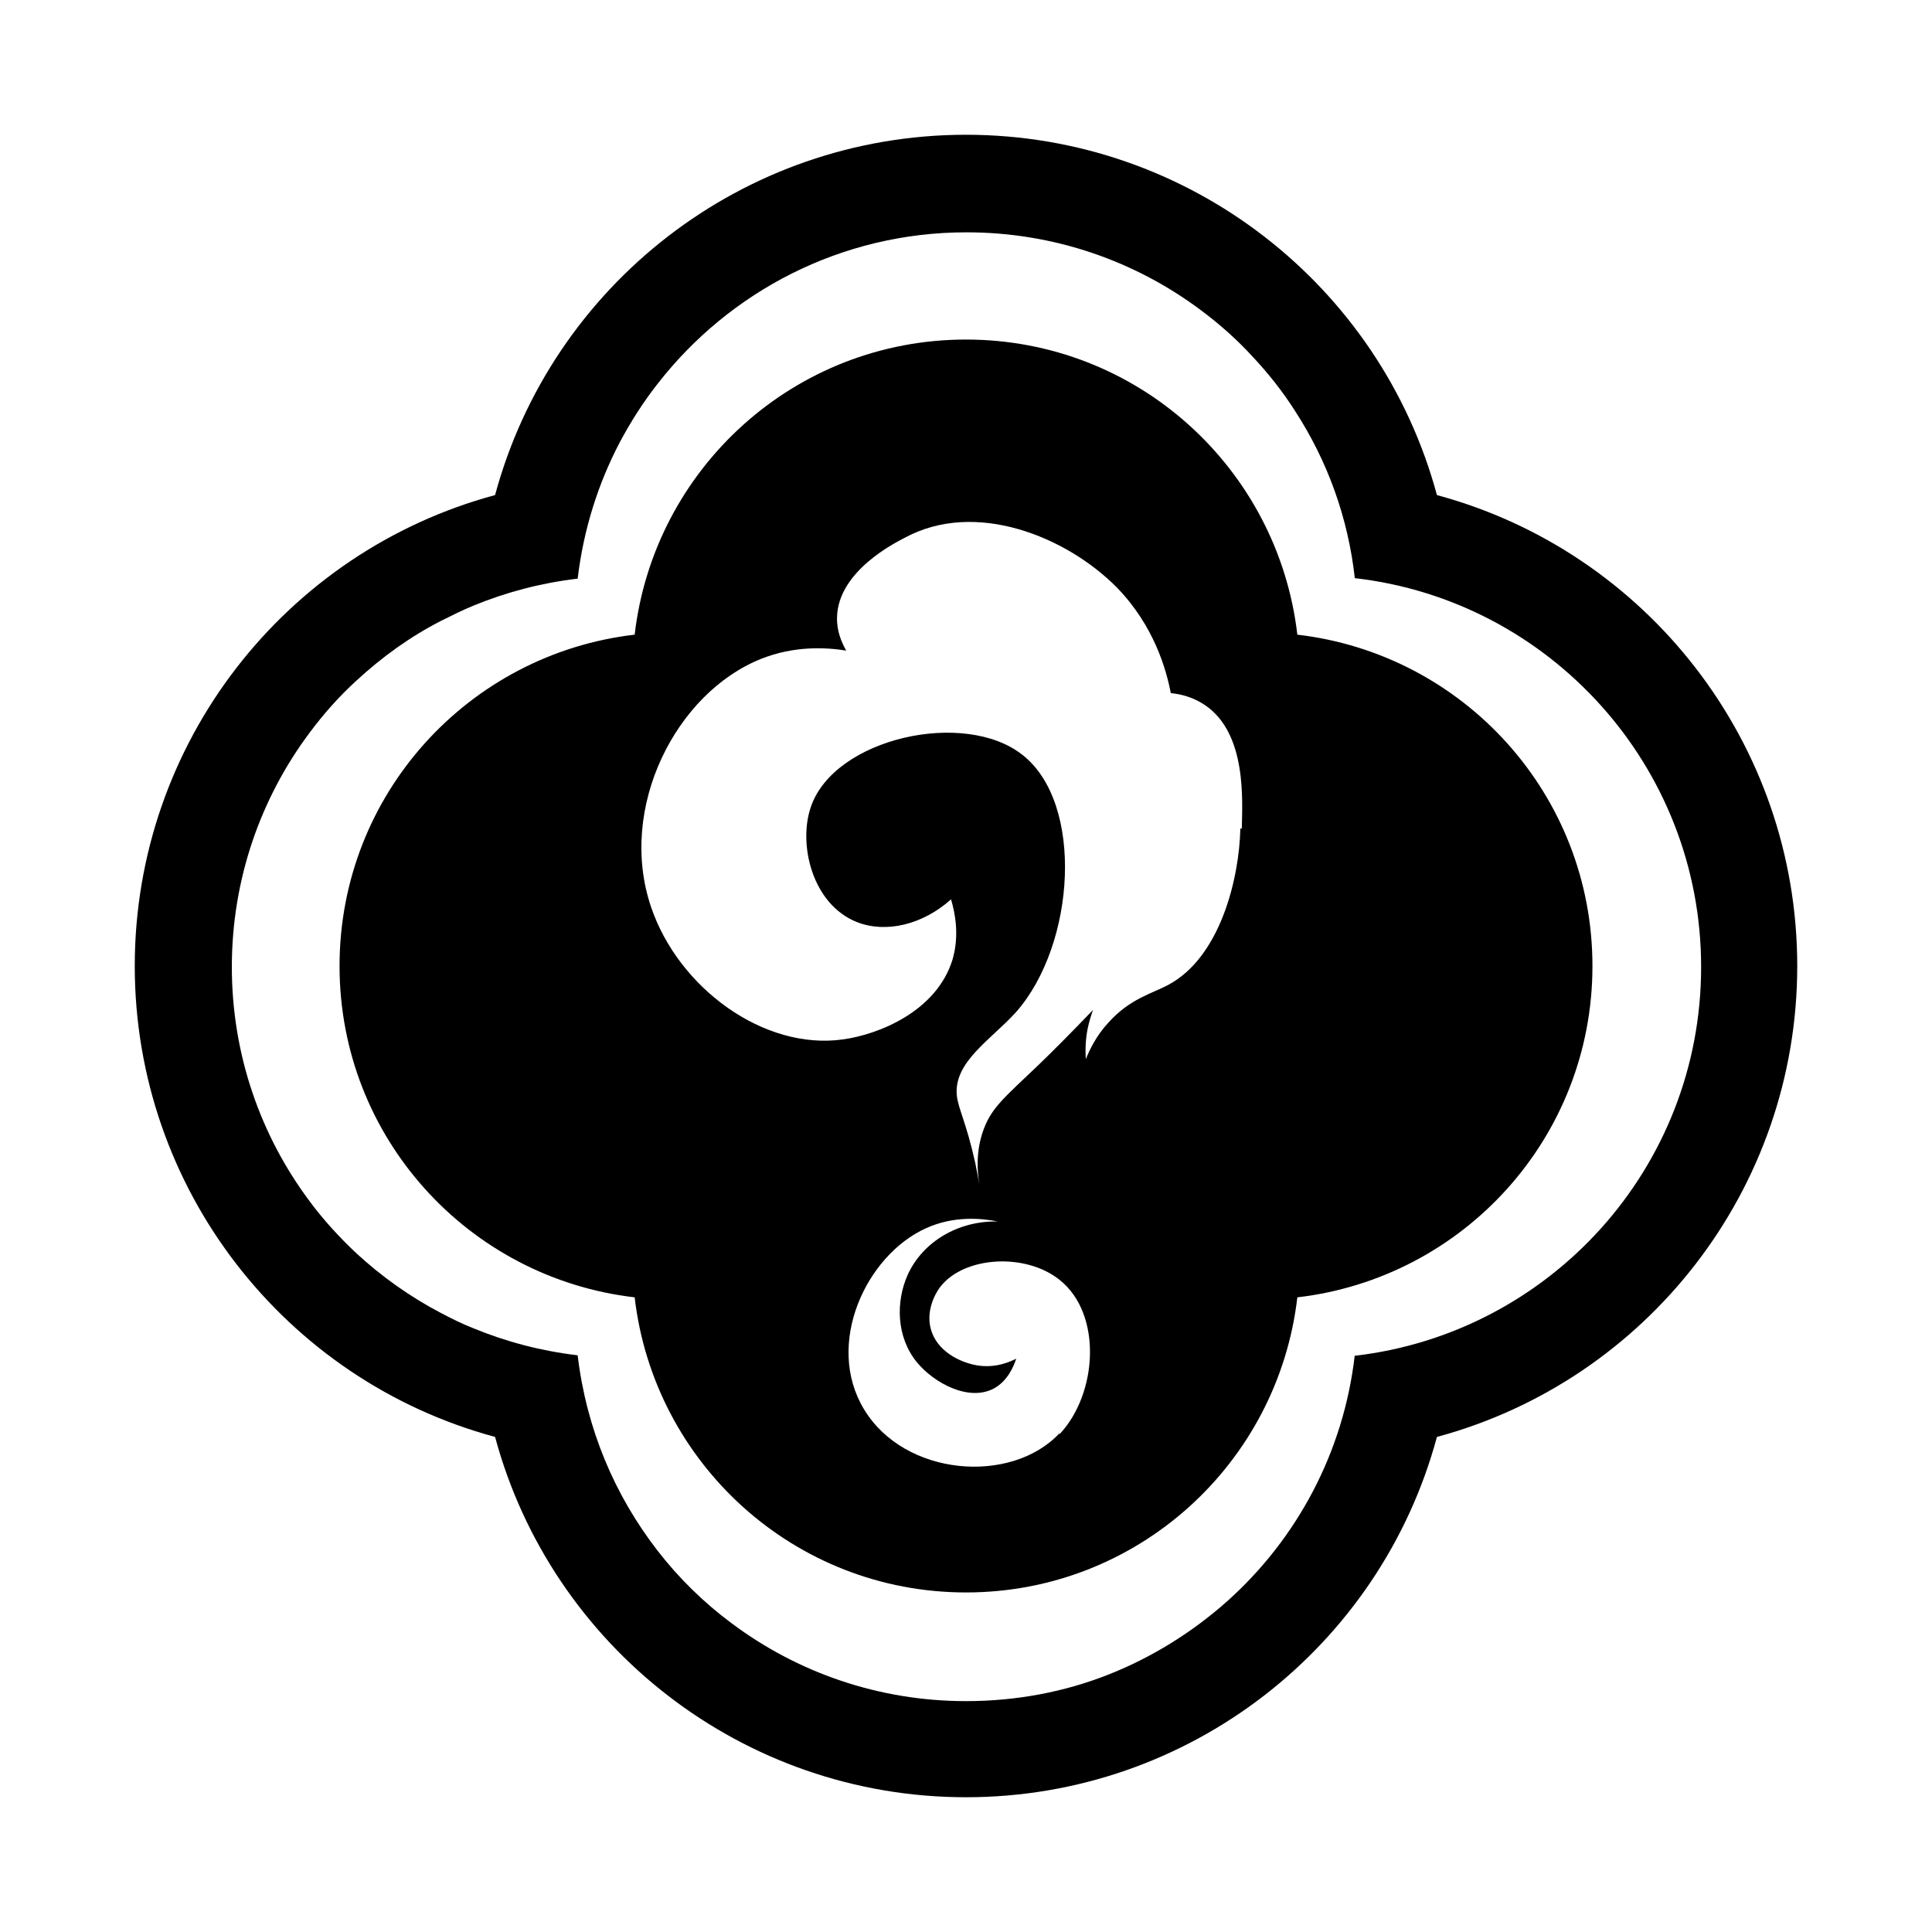
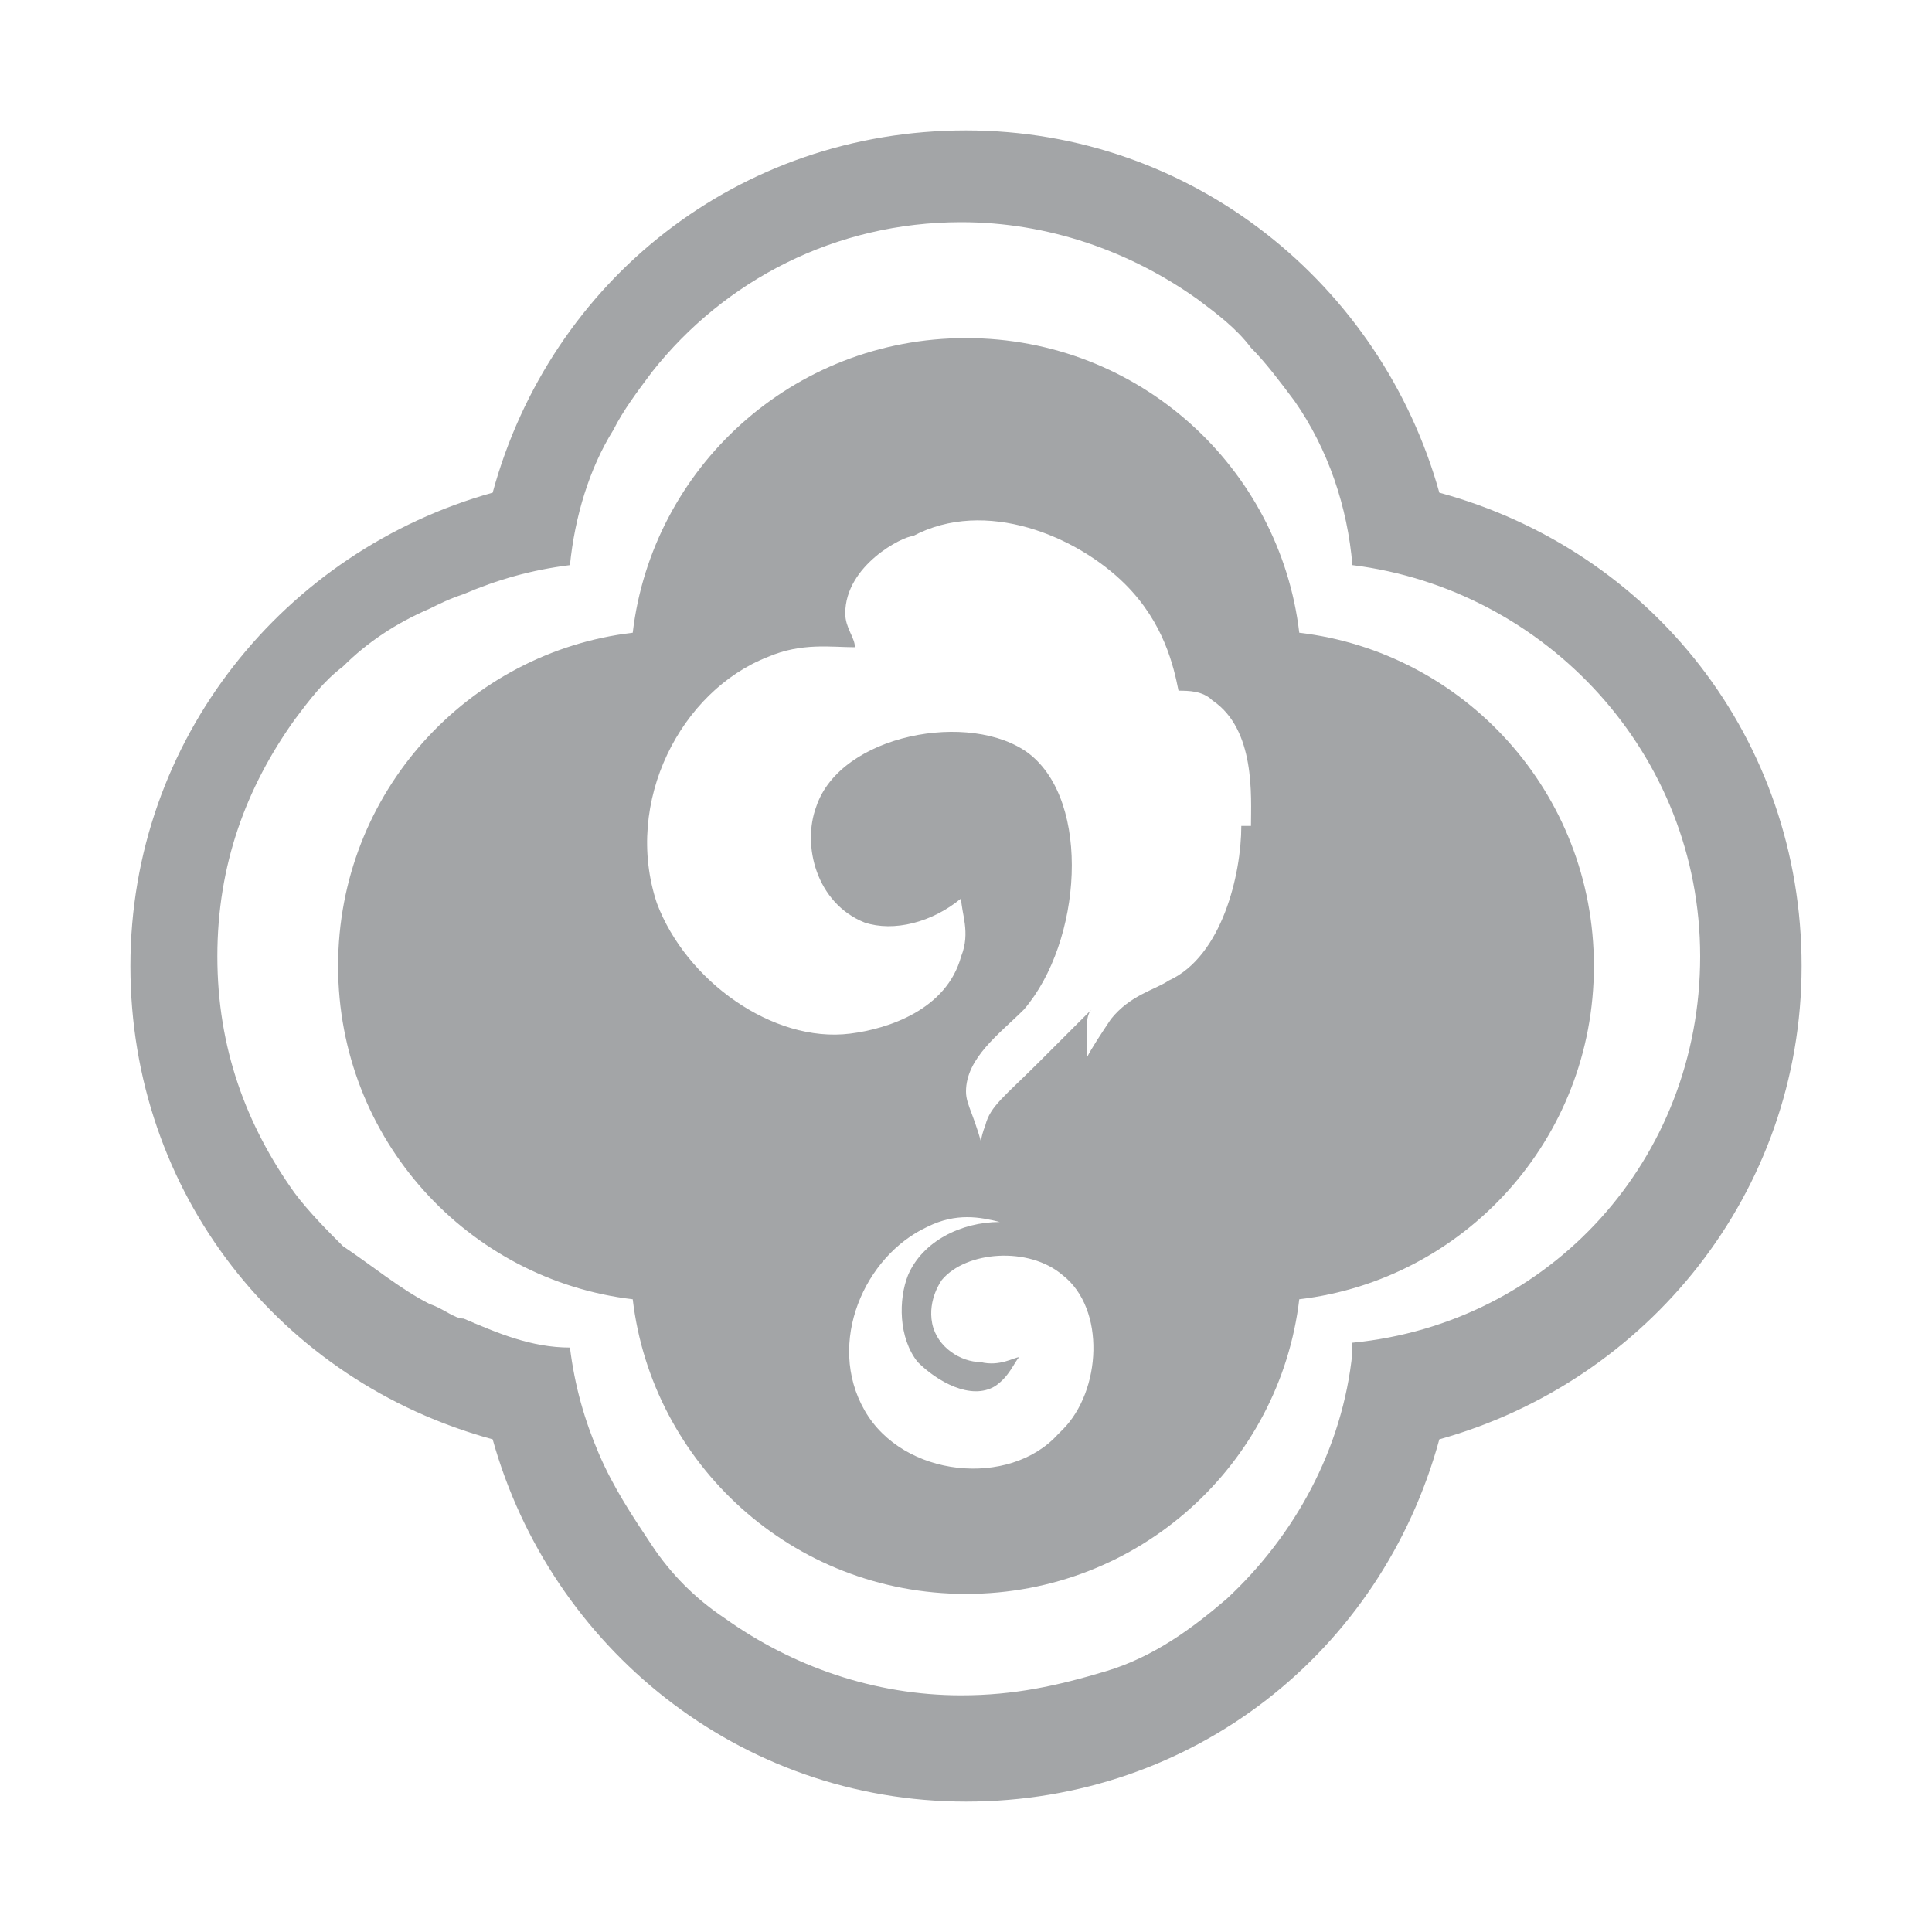
- <svg xmlns="http://www.w3.org/2000/svg" id="_图层_1" data-name="图层 1" viewBox="0 0 40 40">
-   <path d="M29.75,10.25c-1.17-4.34-5.13-7.46-9.75-7.46s-8.58,3.12-9.75,7.46c-4.34,1.17-7.46,5.13-7.46,9.75s3.12,8.58,7.46,9.75c1.17,4.34,5.13,7.46,9.75,7.46s8.58-3.12,9.75-7.46c4.34-1.17,7.46-5.13,7.46-9.75s-3.12-8.58-7.46-9.75ZM28.05,28.05c-.23,2.02-1.2,3.81-2.64,5.1-.72.64-1.55,1.16-2.46,1.52s-1.91.55-2.95.55h0c-1.82,0-3.5-.6-4.85-1.61-.58-.43-1.1-.94-1.54-1.51-.44-.57-.81-1.2-1.09-1.88-.28-.68-.47-1.4-.56-2.16-.76-.09-1.48-.28-2.16-.56-.23-.09-.45-.2-.66-.31-.65-.34-1.24-.76-1.77-1.25-.35-.33-.68-.69-.96-1.07-1.01-1.35-1.61-3.03-1.61-4.85s.6-3.5,1.61-4.85c.29-.39.61-.75.96-1.07.53-.49,1.12-.92,1.77-1.25.22-.11.44-.22.66-.31.68-.28,1.4-.47,2.16-.56.12-1.01.42-1.96.87-2.82.23-.43.49-.84.79-1.22,1.48-1.9,3.79-3.13,6.39-3.13h0c1.82,0,3.5.6,4.85,1.61.39.29.75.61,1.07.96.33.35.63.73.89,1.14.66,1.02,1.09,2.19,1.23,3.45,4.03.46,7.17,3.89,7.17,8.05s-3.13,7.58-7.17,8.05Z" />
-   <path d="M26.86,13.14c-.4-3.44-3.31-6.11-6.86-6.11s-6.46,2.67-6.86,6.11c-3.44.4-6.11,3.31-6.11,6.86s2.67,6.46,6.11,6.86c.4,3.44,3.31,6.11,6.86,6.11s6.46-2.67,6.86-6.11c3.44-.4,6.11-3.31,6.11-6.86s-2.67-6.46-6.11-6.86ZM21.93,29.68c-1,1.06-3.2.89-4.04-.5-.82-1.35.04-3.19,1.28-3.75.57-.26,1.14-.21,1.49-.14-.82-.02-1.56.42-1.87,1.11-.24.54-.24,1.27.19,1.8.36.44,1.09.83,1.61.54.28-.16.4-.46.45-.61-.12.06-.42.2-.8.14-.37-.06-.85-.3-.97-.76-.12-.45.18-.85.2-.87.49-.63,1.76-.71,2.47-.14.89.71.78,2.36,0,3.19ZM25.68,17.15c-.02,1.02-.41,2.68-1.51,3.25-.32.17-.78.28-1.22.77-.25.27-.39.56-.47.76-.01-.17-.01-.39.04-.64.03-.14.07-.27.11-.38-.47.49-.86.88-1.13,1.14-.69.66-.96.87-1.13,1.32-.17.45-.14.88-.09,1.17-.02-.11-.05-.27-.09-.47-.19-.85-.35-1.11-.38-1.39-.07-.7.73-1.17,1.23-1.73,1.23-1.4,1.41-4.32.13-5.32-1.2-.95-3.89-.35-4.38,1.07-.27.77.02,2.02.95,2.39.61.24,1.37.05,1.95-.47.08.27.18.74.03,1.25-.33,1.07-1.53,1.55-2.27,1.65-1.63.23-3.4-1.06-3.97-2.74-.7-2.06.52-4.44,2.28-5.14.68-.27,1.33-.24,1.76-.17-.09-.16-.2-.4-.19-.69.02-.96,1.22-1.55,1.39-1.64,1.48-.81,3.37-.02,4.4,1.02.78.8,1.03,1.72,1.12,2.19.2.02.46.08.71.25.87.59.77,1.99.76,2.56Z" />
+ <svg xmlns="http://www.w3.org/2000/svg" id="_图层_1" version="1.1" viewBox="0 0 40 40">
+   <defs>
+     <style>
+       .st0 {
+         fill: #a3a5a7;
+       }
+     </style>
+   </defs>
+   <path class="st0" d="M29.8,10.2c-1.2-4.3-5.1-7.5-9.8-7.5s-8.6,3.1-9.8,7.5c-4.3,1.2-7.5,5.1-7.5,9.8s3.1,8.6,7.5,9.8c1.2,4.3,5.1,7.5,9.8,7.5s8.6-3.1,9.8-7.5c4.3-1.2,7.5-5.1,7.5-9.8s-3.1-8.6-7.5-9.8ZM28,28c-.2,2-1.2,3.8-2.6,5.1-.7.6-1.5,1.2-2.5,1.5s-1.9.5-3,.5h0c-1.8,0-3.5-.6-4.9-1.6-.6-.4-1.1-.9-1.5-1.5s-.8-1.2-1.1-1.9c-.3-.7-.5-1.4-.6-2.2-.8,0-1.5-.3-2.2-.6-.2,0-.4-.2-.7-.3-.6-.3-1.2-.8-1.8-1.2-.3-.3-.7-.7-1-1.1-1-1.4-1.6-3-1.6-4.9s.6-3.5,1.6-4.9c.3-.4.6-.8,1-1.1.5-.5,1.1-.9,1.8-1.2.2-.1.4-.2.7-.3.7-.3,1.4-.5,2.2-.6.1-1,.4-2,.9-2.8.2-.4.5-.8.8-1.2,1.5-1.9,3.8-3.1,6.4-3.1h0c1.8,0,3.5.6,4.9,1.6.4.3.8.6,1.1,1,.3.3.6.7.9,1.1.7,1,1.1,2.2,1.2,3.4,4,.5,7.2,3.9,7.2,8.1s-3.1,7.6-7.2,8h0Z" />
+   <path class="st0" d="M26.9,13.1c-.4-3.4-3.3-6.1-6.9-6.1s-6.5,2.7-6.9,6.1c-3.4.4-6.1,3.3-6.1,6.9s2.7,6.5,6.1,6.9c.4,3.4,3.3,6.1,6.9,6.1s6.5-2.7,6.9-6.1c3.4-.4,6.1-3.3,6.1-6.9s-2.7-6.5-6.1-6.9ZM21.9,29.7c-1,1.1-3.2.9-4-.5-.8-1.4,0-3.2,1.3-3.8.6-.3,1.1-.2,1.5-.1-.8,0-1.6.4-1.9,1.1-.2.5-.2,1.3.2,1.8.4.4,1.1.8,1.6.5.3-.2.4-.5.5-.6-.1,0-.4.2-.8.1-.4,0-.9-.3-1-.8-.1-.5.2-.9.2-.9.5-.6,1.8-.7,2.5-.1.9.7.8,2.4,0,3.2h0ZM25.7,17.1c0,1-.4,2.7-1.5,3.2-.3.2-.8.3-1.2.8-.2.3-.4.6-.5.8,0-.2,0-.4,0-.6,0-.1,0-.3.1-.4-.5.5-.9.9-1.1,1.1-.7.7-1,.9-1.1,1.3-.2.5-.1.9,0,1.2,0-.1,0-.3,0-.5-.2-.9-.4-1.1-.4-1.4,0-.7.7-1.2,1.2-1.7,1.2-1.4,1.4-4.3.1-5.3-1.2-.9-3.9-.4-4.4,1.1-.3.8,0,2,1,2.4.6.2,1.4,0,2-.5,0,.3.2.7,0,1.2-.3,1.1-1.5,1.5-2.3,1.6-1.6.2-3.4-1.1-4-2.7-.7-2.1.5-4.4,2.3-5.1.7-.3,1.3-.2,1.8-.2,0-.2-.2-.4-.2-.7,0-1,1.2-1.6,1.4-1.6,1.5-.8,3.4,0,4.4,1,.8.8,1,1.7,1.1,2.2.2,0,.5,0,.7.2.9.6.8,2,.8,2.6h0Z" />
</svg>
